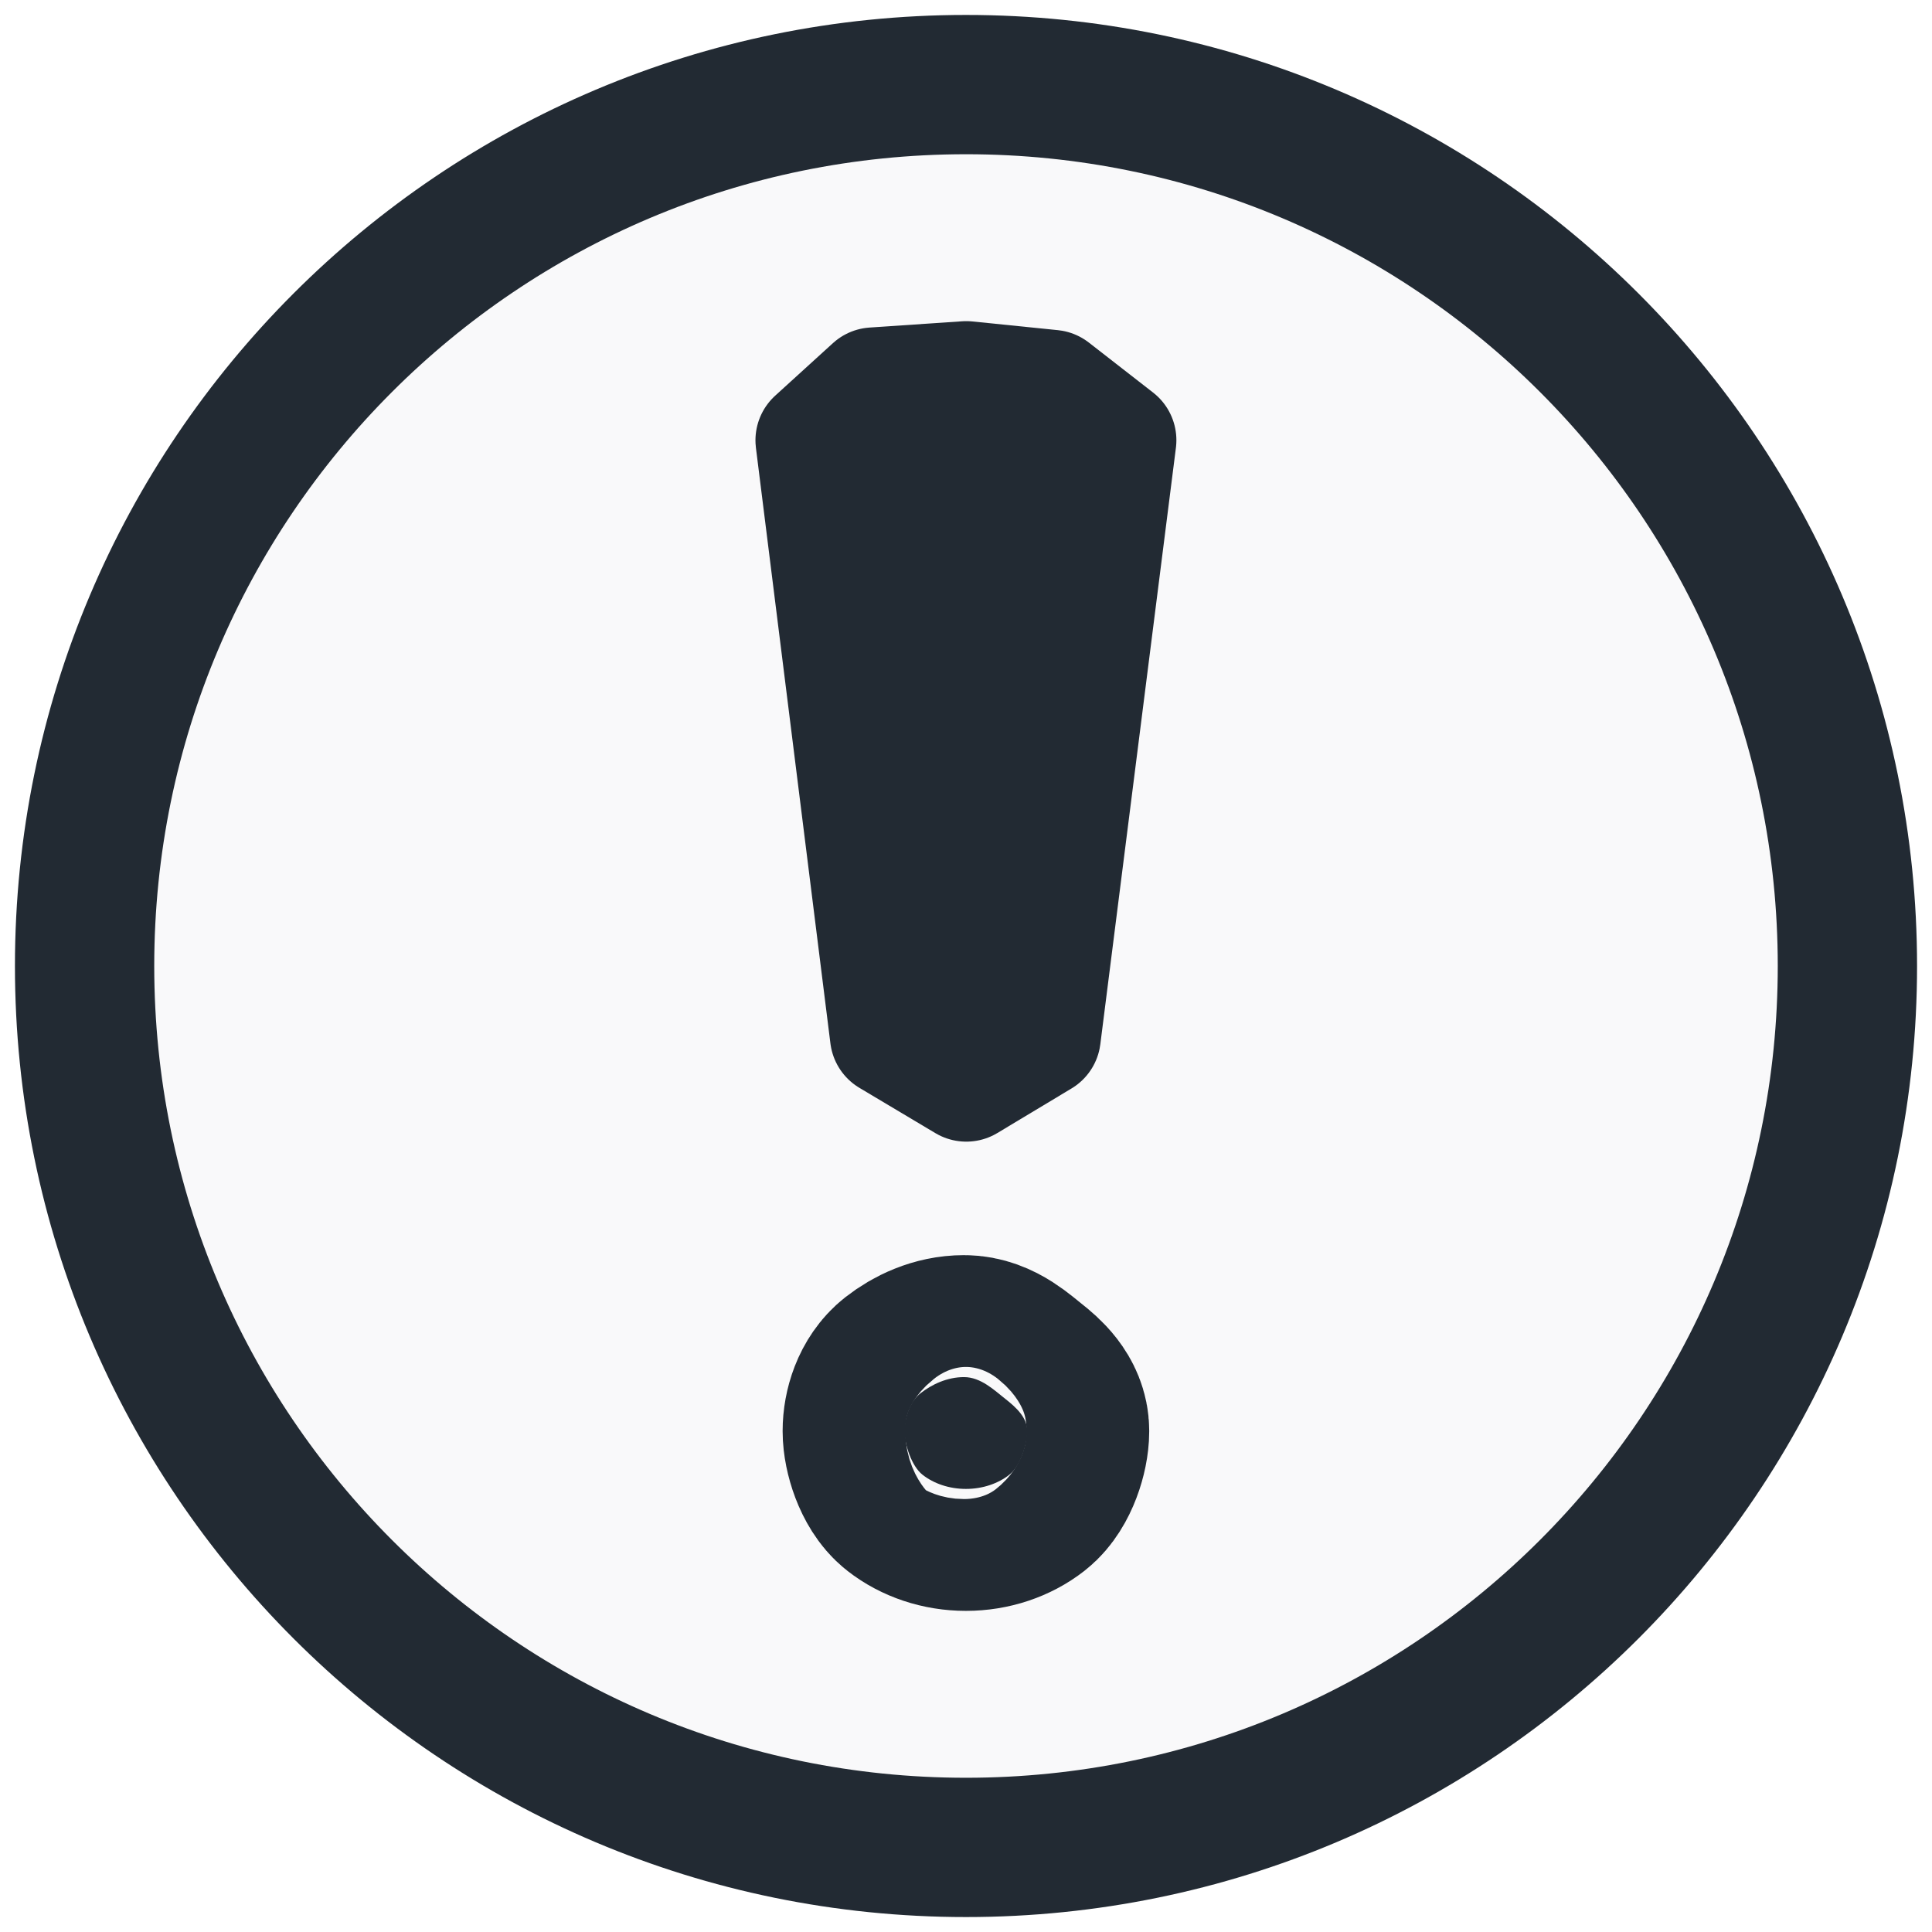
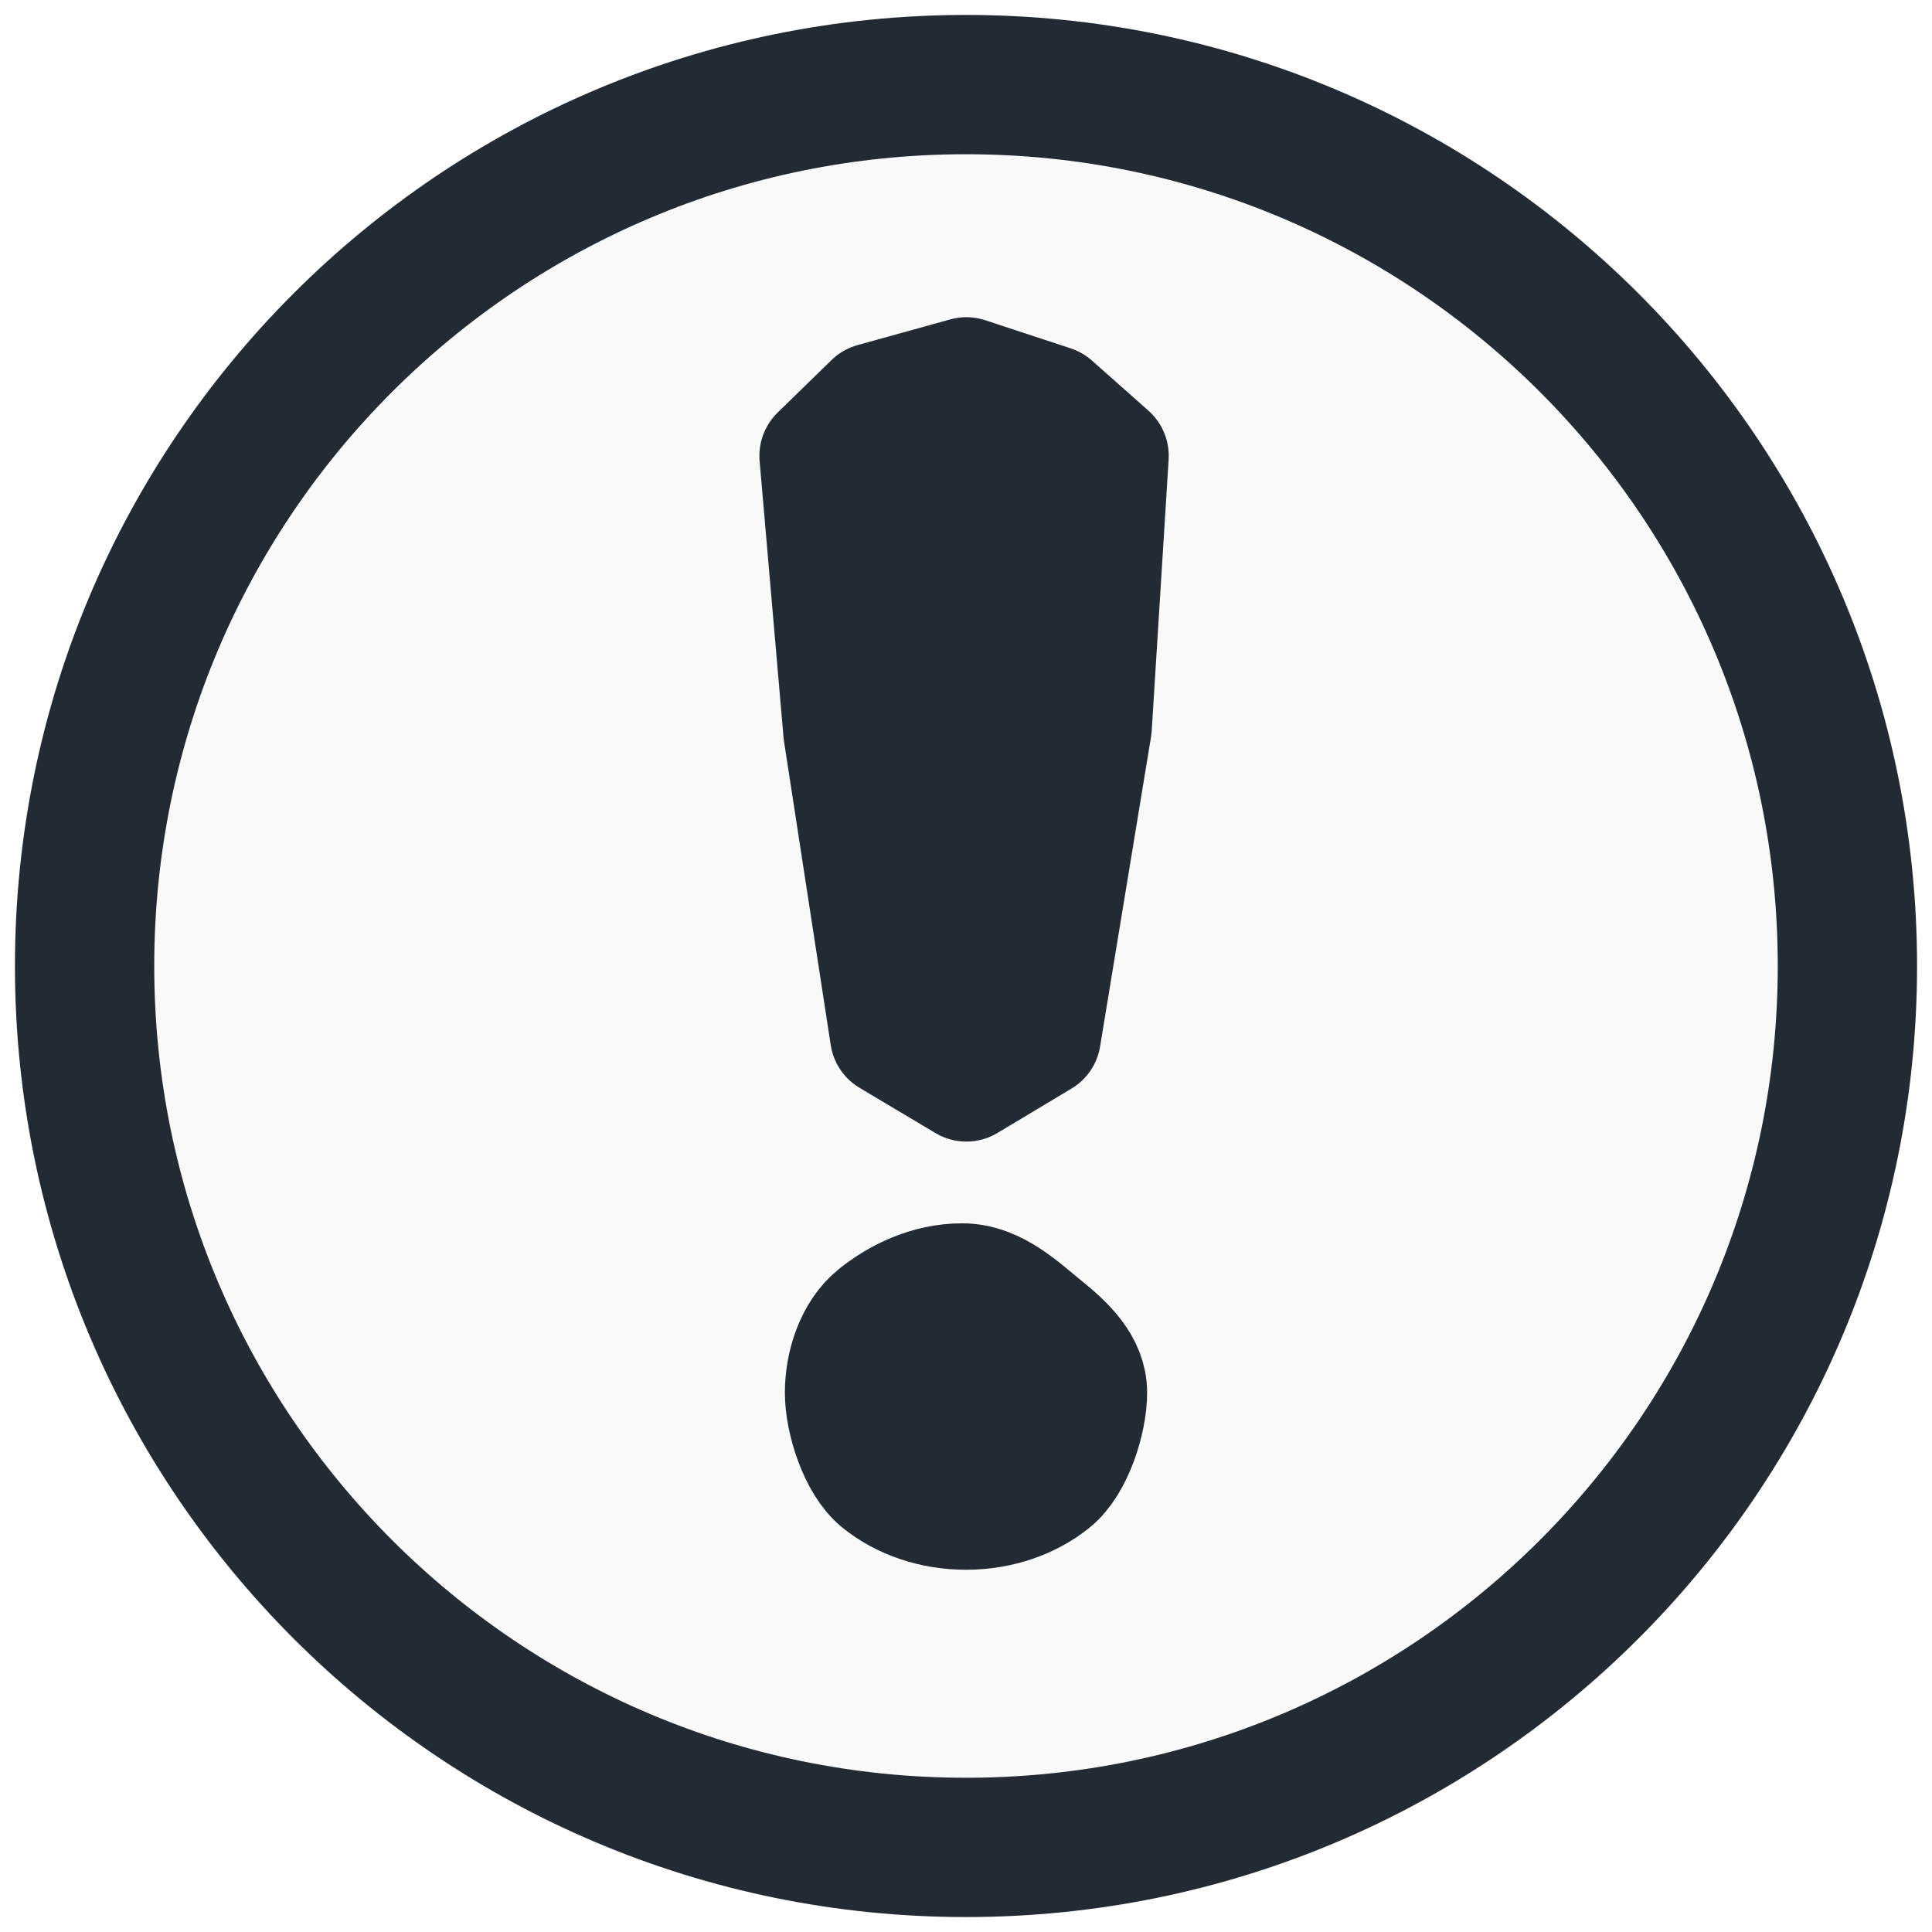
<svg xmlns="http://www.w3.org/2000/svg" xmlns:xlink="http://www.w3.org/1999/xlink" width="16" height="16" id="svg2994" version="1.1">
  <defs id="defs2996">
    <linearGradient id="linearGradient3818">
      <stop id="stop3820" offset="0" style="stop-color:#7e7b7b;stop-opacity:1;" />
      <stop id="stop3824" offset="1" style="stop-color:#453b3b;stop-opacity:1;" />
    </linearGradient>
    <linearGradient id="linearGradient3782">
      <stop style="stop-color:#acacac;stop-opacity:0.98;" offset="0" id="stop3784" />
      <stop style="stop-color:#5a5656;stop-opacity:0.98;" offset="1" id="stop3786" />
    </linearGradient>
    <linearGradient y2="63.465" x2="54.257" y1="25.818" x1="16.61" gradientUnits="userSpaceOnUse" id="linearGradient3884" xlink:href="#linearGradient3818-0" />
    <linearGradient y2="63.465" x2="54.257" y1="25.818" x1="16.61" gradientUnits="userSpaceOnUse" id="linearGradient3882" xlink:href="#linearGradient3782-6" />
    <linearGradient id="linearGradient3782-6">
      <stop id="stop3784-7" offset="0" style="stop-color:#acacac;stop-opacity:0.98;" />
      <stop id="stop3786-4" offset="1" style="stop-color:#5a5656;stop-opacity:0.98;" />
    </linearGradient>
    <linearGradient id="linearGradient3818-0">
      <stop style="stop-color:#7e7b7b;stop-opacity:1;" offset="0" id="stop3820-2" />
      <stop style="stop-color:#453b3b;stop-opacity:1;" offset="1" id="stop3824-2" />
    </linearGradient>
  </defs>
  <g id="layer1" transform="translate(0,-48)">
-     <path style="fill:#f9f9fa;fill-opacity:1;fill-rule:nonzero;stroke:#222a33;stroke-width:4.741;stroke-miterlimit:4;stroke-opacity:1;stroke-dasharray:none;stroke-dashoffset:0" id="path3004" d="M 65,44 C 65,60.569 51.569,74 35,74 18.431,74 5,60.569 5,44 5,27.431 18.431,14 35,14 51.569,14 65,27.431 65,44 z" transform="matrix(0.2433152,0,0,0.2433152,-0.5160304,45.29413)" />
-     <g id="g4100" transform="translate(16.38636,1.669566)">
-       <path style="fill:#222a33;fill-opacity:1;fill-rule:nonzero;stroke:#222a33;stroke-width:2.02;stroke-linecap:square;stroke-linejoin:miter;stroke-miterlimit:4;stroke-opacity:1;stroke-dashoffset:9.69" d="m -7.879,58.182 c 0,0.11 -0.057,0.29 -0.149,0.362 -0.092,0.072 -0.219,0.117 -0.359,0.117 -0.14,0 -0.267,-0.045 -0.359,-0.117 -0.092,-0.072 -0.149,-0.252 -0.149,-0.362 0,-0.11 0.041,-0.242 0.133,-0.314 0.092,-0.072 0.219,-0.133 0.359,-0.133 0.14,0 0.251,0.109 0.343,0.181 0.092,0.072 0.181,0.156 0.181,0.266 z" id="path2998-9" />
-       <path style="fill:#222a33;fill-opacity:1;stroke:#222a33;stroke-width:1px;stroke-linecap:butt;stroke-linejoin:round;stroke-opacity:1" d="m -8.384,55.285 -0.629,-0.375 -0.617,-4.933 0.478,-0.435 0.768,-0.052 0.708,0.072 0.532,0.414 -0.626,4.94 z" id="path3000-1" />
-     </g>
+     <path style="fill:#f9f9fa;fill-opacity:1;fill-rule:nonzero;stroke:#222a33;stroke-width:4.741;stroke-miterlimit:4;stroke-opacity:1;stroke-dasharray:none;stroke-dashoffset:0" id="path3004" d="M 65,44 A 30,30 0 0 1 35,74 30,30 0 0 1 5,44 30,30 0 0 1 35,14 30,30 0 0 1 65,44 Z" transform="matrix(0.2433152,0,0,0.2433152,-0.5160304,45.29413)" />
+     <path id="path2998-9" d="M 9,59.533 C 9,59.756 8.888,60.119 8.707,60.264 8.526,60.41 8.276,60.5 8,60.5 7.724,60.5 7.474,60.41 7.293,60.264 7.112,60.119 7,59.756 7,59.533 c 0,-0.222 0.08,-0.488 0.261,-0.634 0.181,-0.146 0.431,-0.268 0.707,-0.268 0.276,0 0.494,0.22 0.675,0.365 C 8.825,59.143 9,59.311 9,59.533 Z" style="fill:#222a33;fill-opacity:1;fill-rule:nonzero;stroke:#222a33;stroke-width:1;stroke-linecap:square;stroke-linejoin:miter;stroke-miterlimit:4;stroke-dasharray:none;stroke-dashoffset:9.69;stroke-opacity:1" />
+     <path id="path3000-1" d="M 8.003,56.954 7.374,56.579 6.987,54.063 6.789,51.775 7.235,51.34 8.003,51.127 8.711,51.36 9.179,51.775 9.039,54.021 8.617,56.586 Z" style="fill:#222a33;fill-opacity:1;stroke:#222a33;stroke-width:1px;stroke-linecap:butt;stroke-linejoin:round;stroke-opacity:1" />
  </g>
  <g id="layer3" style="display:inline" />
</svg>
